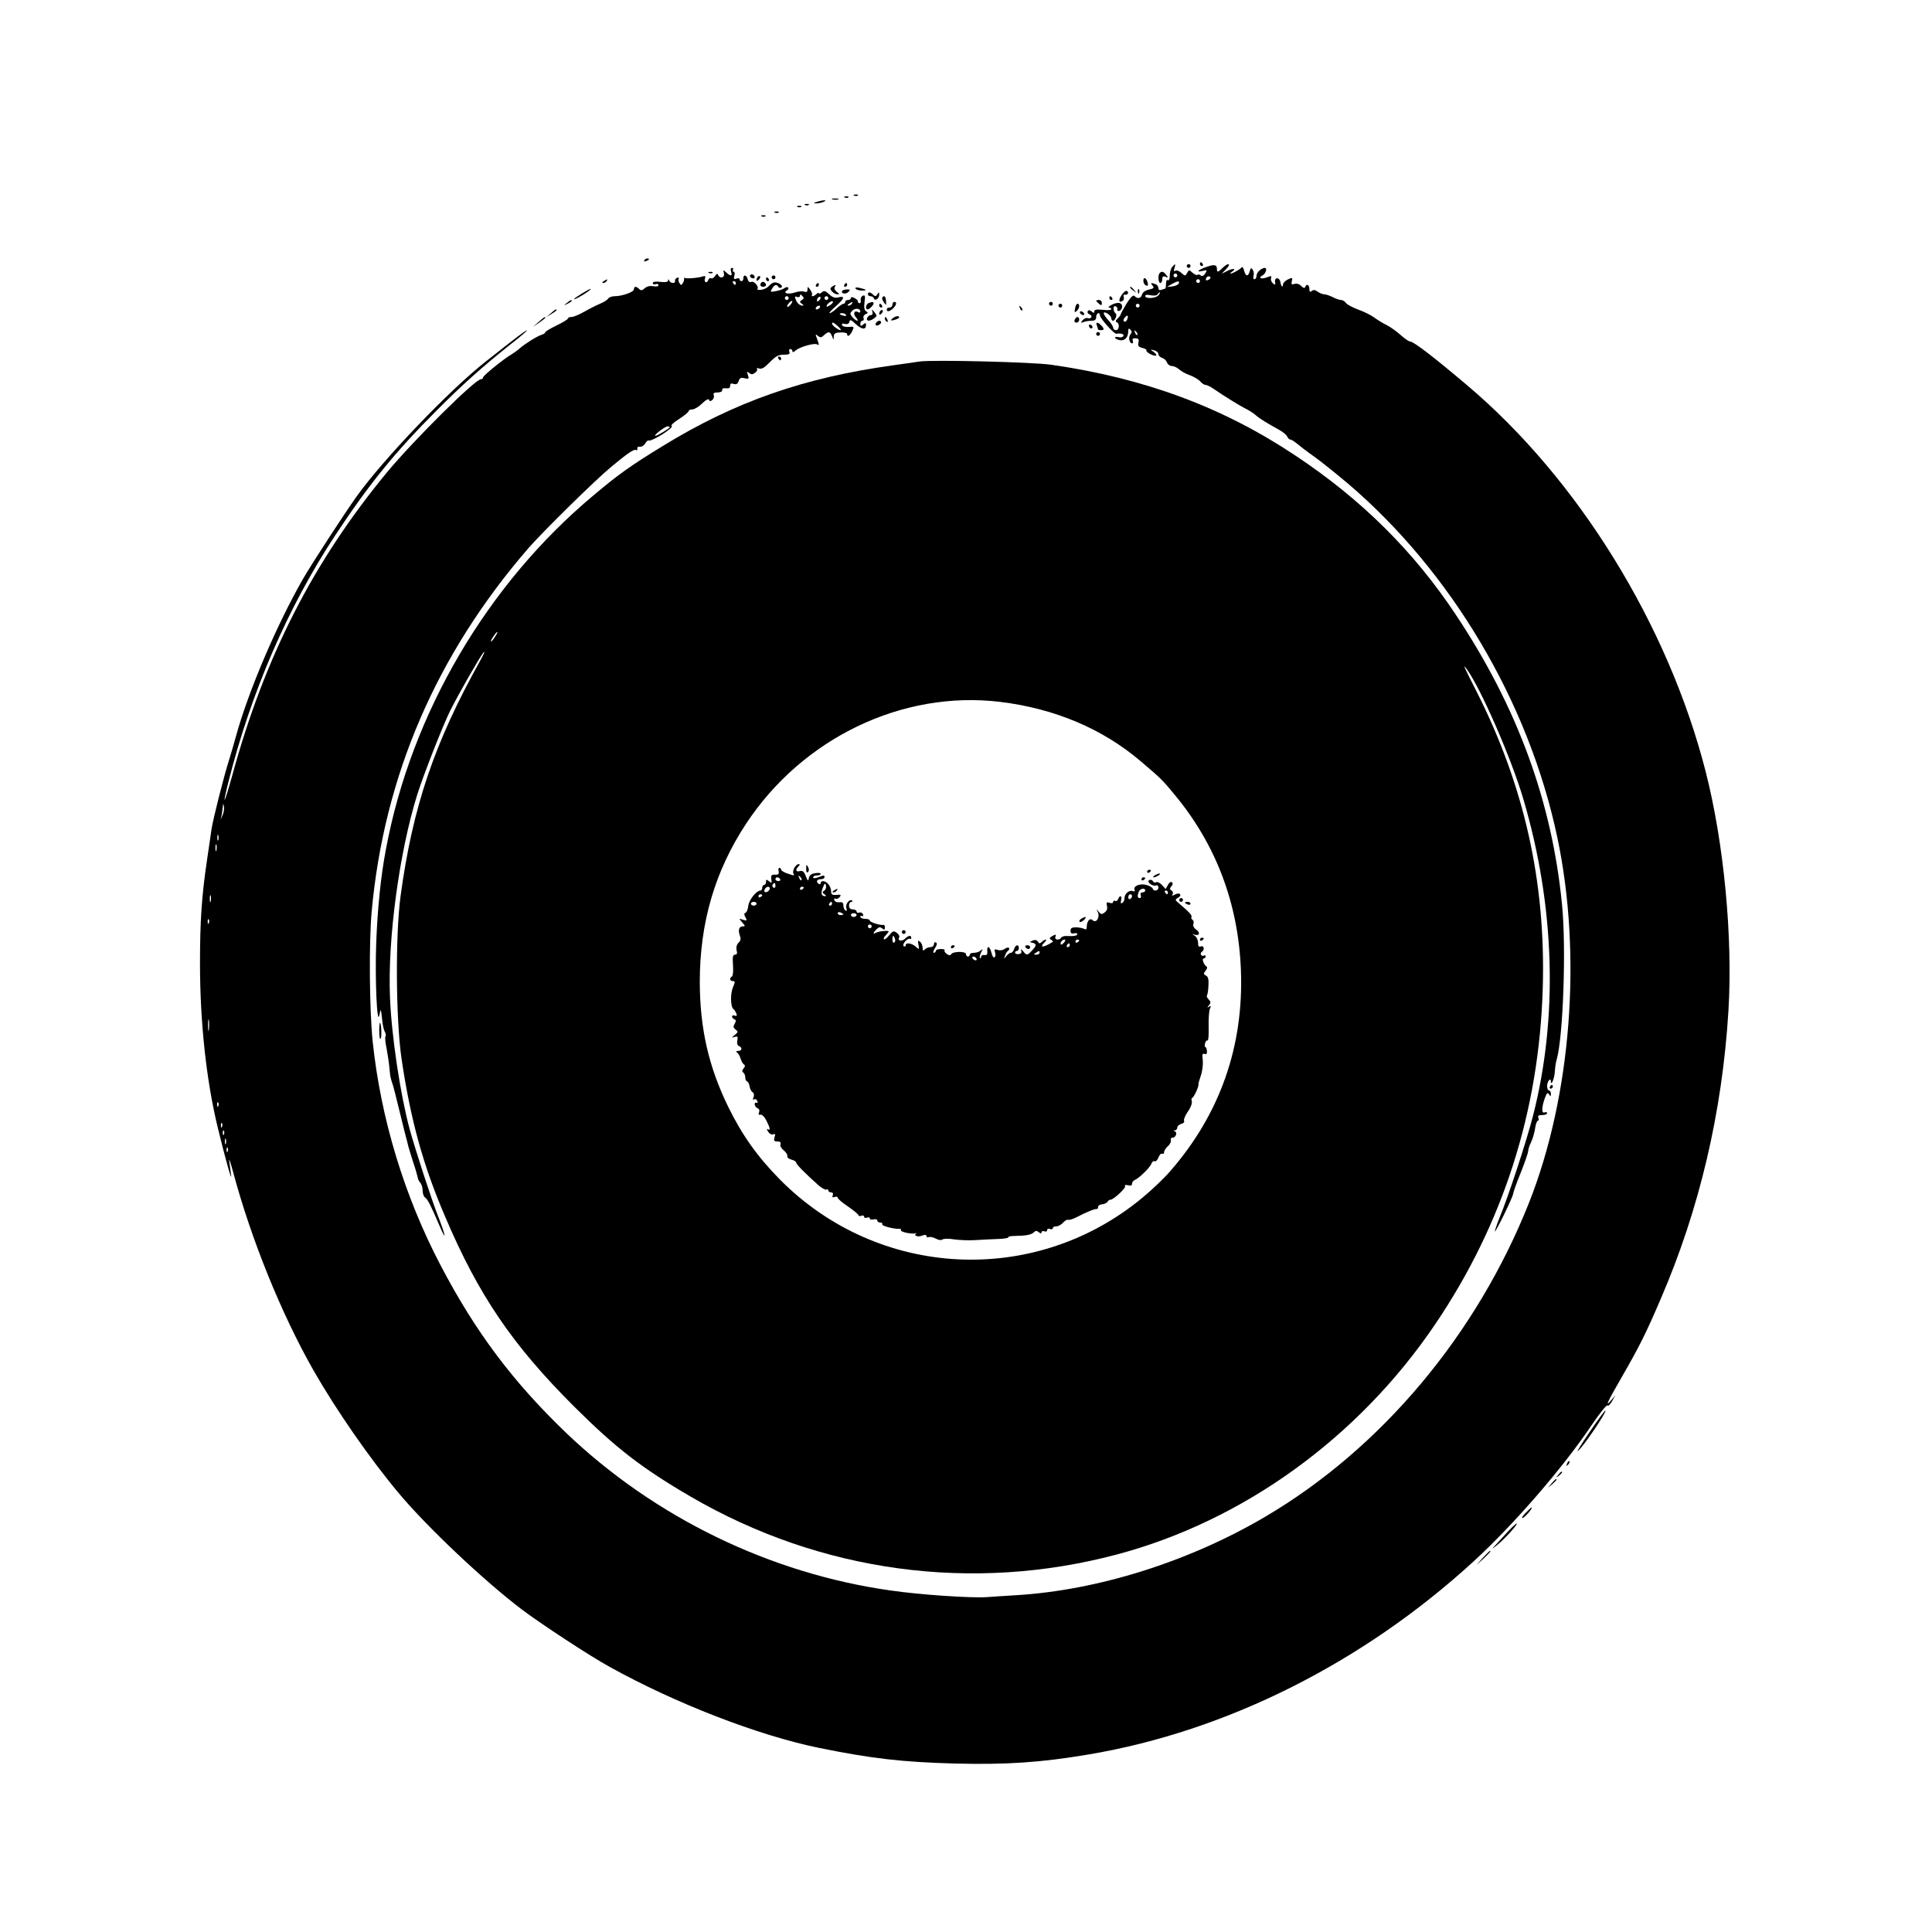
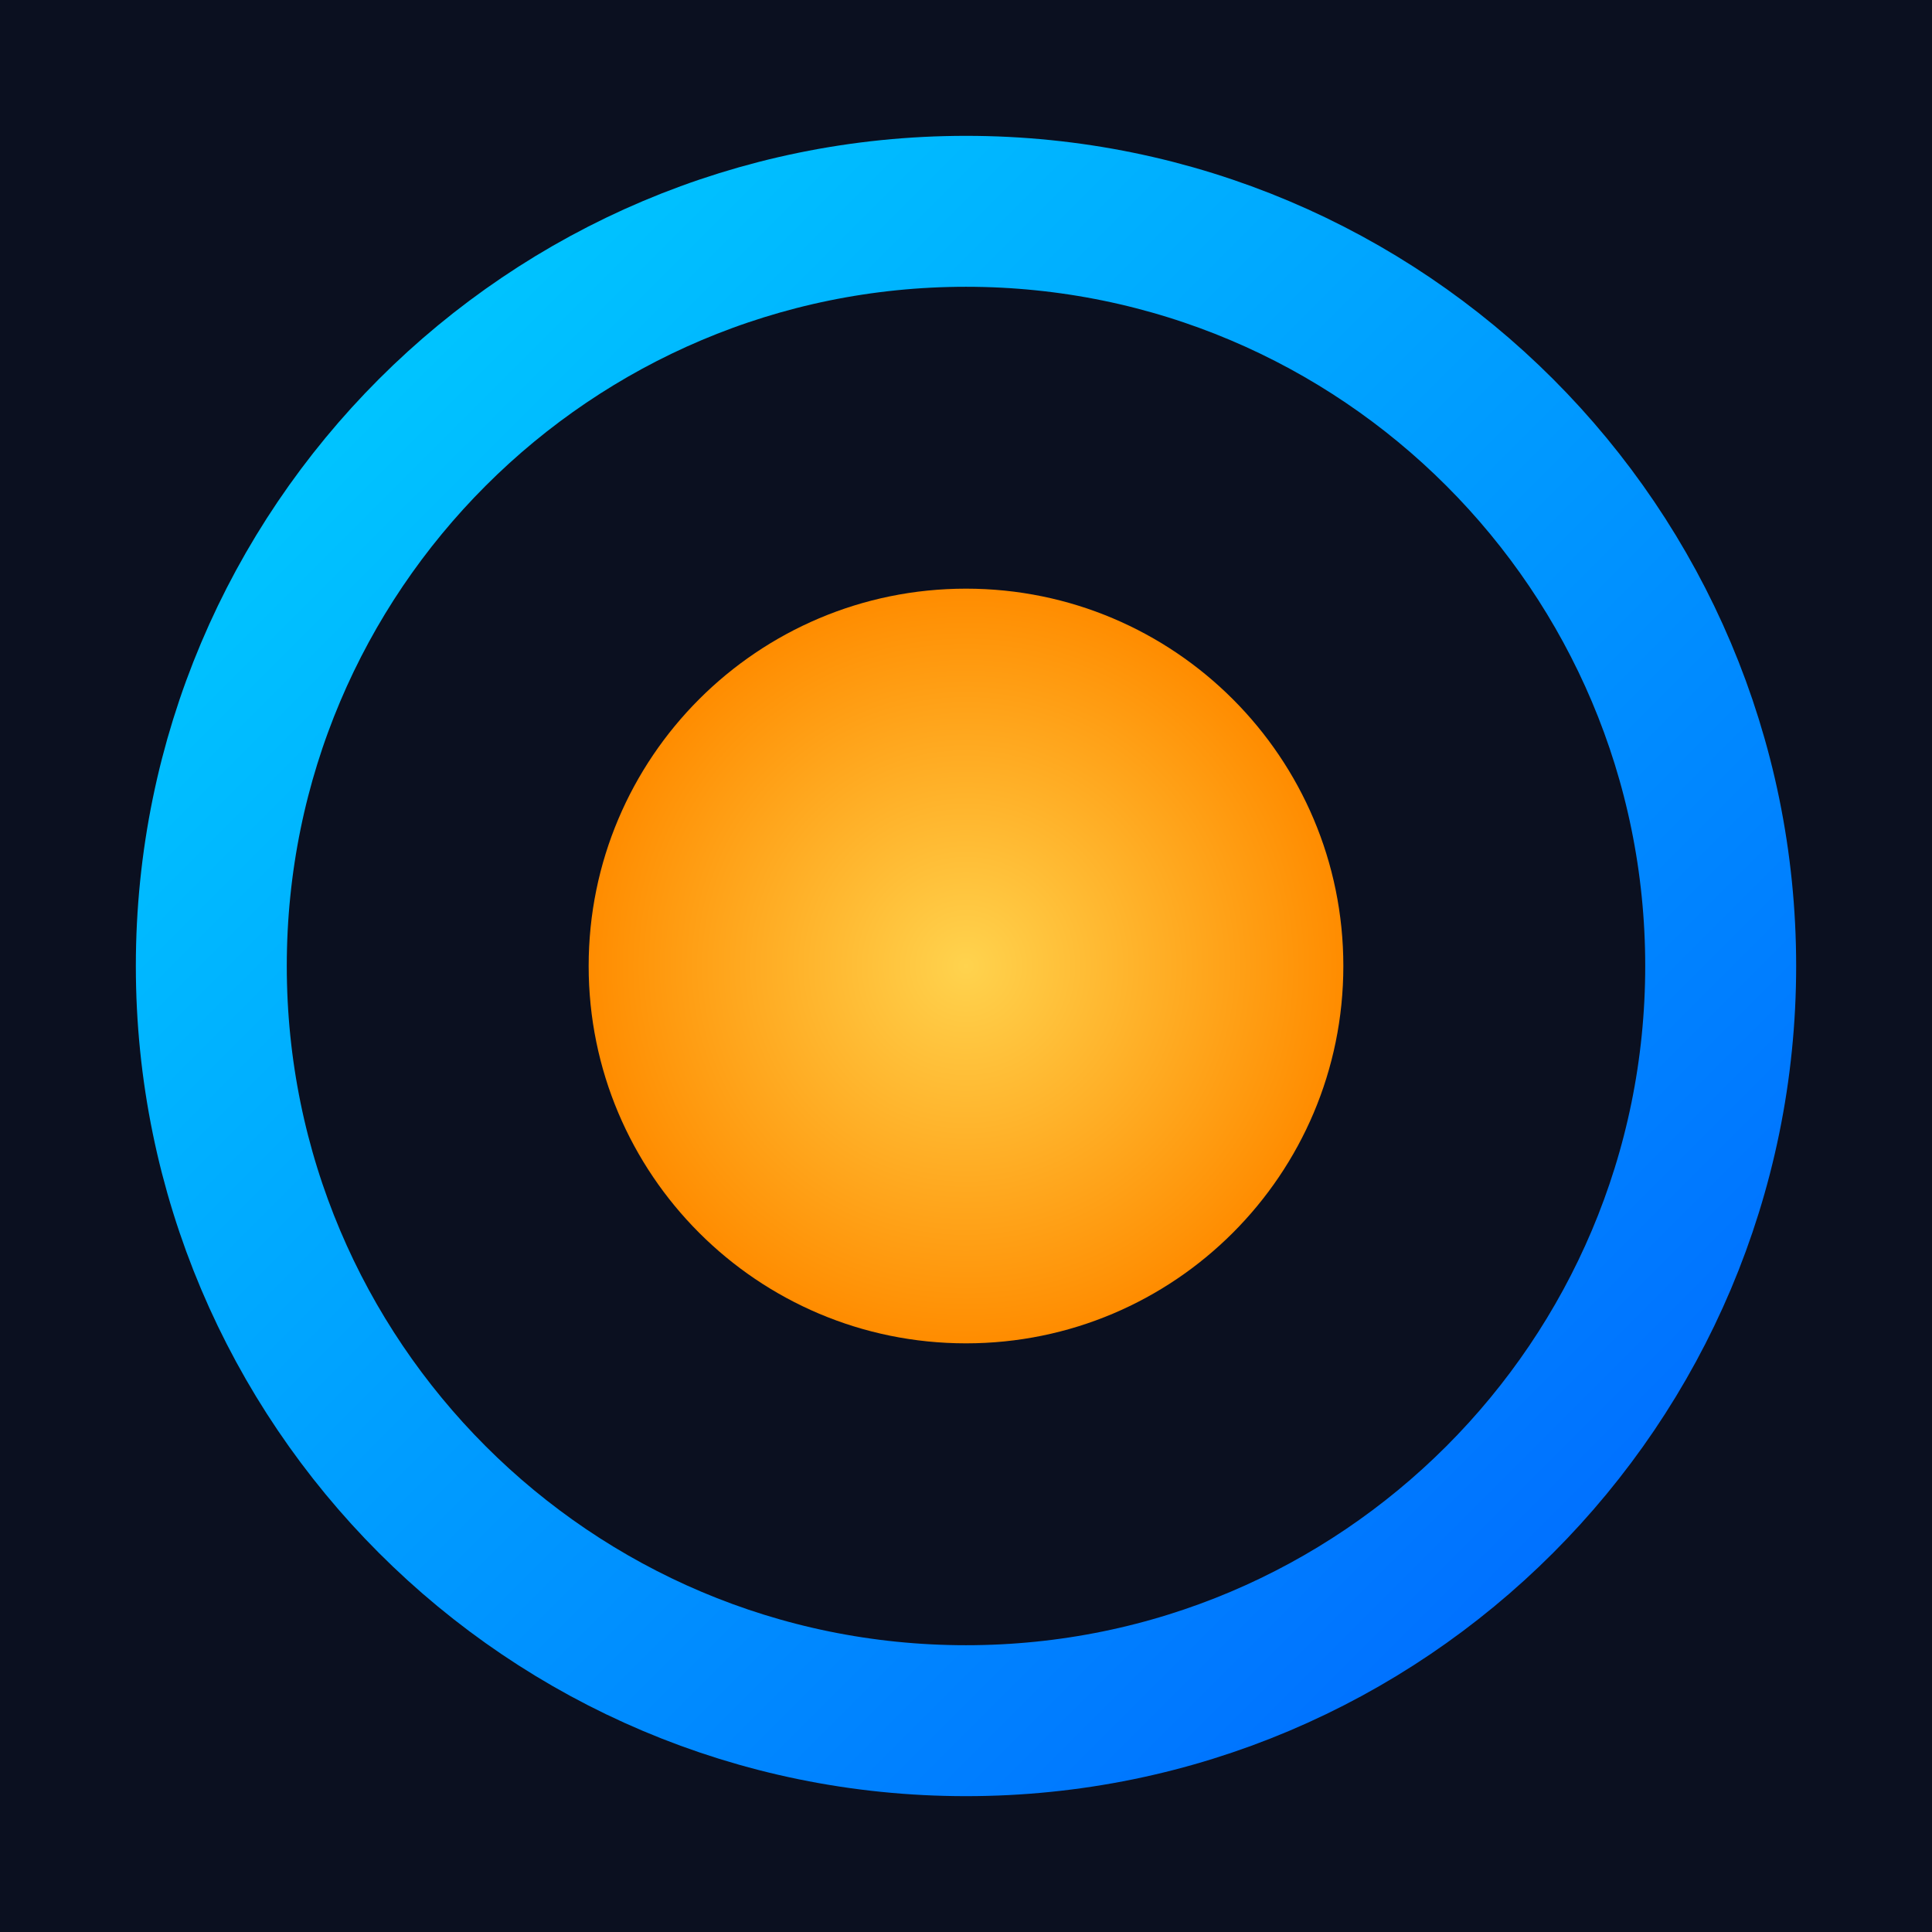
- <svg xmlns="http://www.w3.org/2000/svg" version="1.0" width="1024pt" height="1024pt" viewBox="0 0 1024 1024" preserveAspectRatio="xMidYMid meet">
-   <g transform="translate(0,1024) scale(0.1,-0.1)" fill="#000000" stroke="none">
-     <path d="M4528 9203 c7 -3 16 -2 19 1 4 3 -2 6 -13 5 -11 0 -14 -3 -6 -6z" />
-     <path d="M4478 9193 c7 -3 16 -2 19 1 4 3 -2 6 -13 5 -11 0 -14 -3 -6 -6z" />
-     <path d="M4413 9183 c9 -2 23 -2 30 0 6 3 -1 5 -18 5 -16 0 -22 -2 -12 -5z" />
-     <path d="M4330 9170 c-20 -6 -21 -8 -5 -8 11 0 29 3 40 8 25 11 -1 11 -35 0z" />
-     <path d="M4268 9153 c7 -3 16 -2 19 1 4 3 -2 6 -13 5 -11 0 -14 -3 -6 -6z" />
-     <path d="M4228 9143 c7 -3 16 -2 19 1 4 3 -2 6 -13 5 -11 0 -14 -3 -6 -6z" />
-     <path d="M4108 9113 c7 -3 16 -2 19 1 4 3 -2 6 -13 5 -11 0 -14 -3 -6 -6z" />
-     <path d="M4038 9093 c7 -3 16 -2 19 1 4 3 -2 6 -13 5 -11 0 -14 -3 -6 -6z" />
-     <path d="M3415 8860 c-3 -6 1 -7 9 -4 18 7 21 14 7 14 -6 0 -13 -4 -16 -10z" />
-     <path d="M6360 8840 c0 -5 5 -10 11 -10 5 0 7 5 4 10 -3 6 -8 10 -11 10 -2 0 -4 -4 -4 -10z" />
-     <path d="M6213 8825 c-7 -8 -13 -28 -13 -45 0 -18 -4 -29 -10 -25 -6 4 -10 -5 -10 -19 0 -14 -2 -26 -4 -26 -2 0 -11 -3 -20 -6 -10 -4 -16 -1 -16 9 0 8 -7 18 -16 21 -24 9 -28 7 -15 -8 10 -12 6 -15 -20 -21 -19 -4 -33 -15 -36 -26 -6 -21 -23 -25 -40 -8 -7 7 -19 -4 -42 -40 -17 -28 -31 -54 -31 -57 0 -3 -7 -13 -16 -22 -11 -10 -13 -17 -5 -20 17 -6 13 -42 -4 -42 -8 0 -15 6 -15 13 0 7 -11 24 -25 39 -31 33 -33 53 -5 36 11 -7 20 -18 20 -25 0 -7 4 -13 9 -13 12 0 24 32 14 39 -14 11 -15 43 -1 38 7 -2 12 -10 10 -17 -1 -6 3 -10 10 -8 19 7 21 35 4 41 -9 4 -28 0 -43 -8 -15 -8 -22 -15 -15 -15 6 0 12 -4 12 -9 0 -5 -20 -6 -45 -3 -32 3 -45 1 -45 -8 0 -10 -3 -10 -14 -1 -10 8 -16 9 -21 1 -3 -5 1 -13 9 -16 9 -3 13 -10 10 -16 -3 -5 -12 -7 -19 -4 -8 3 -19 -3 -27 -11 -11 -15 -11 -16 5 -10 10 4 30 7 43 7 17 0 24 6 24 20 0 21 20 29 20 8 1 -16 75 -99 87 -97 24 4 43 -2 37 -12 -3 -6 -15 -9 -25 -6 -11 3 -19 2 -19 -3 0 -4 11 -10 25 -13 27 -5 45 15 45 49 0 14 3 15 12 6 8 -8 8 -15 -1 -25 -12 -15 -5 -47 10 -47 4 0 6 6 3 14 -4 10 1 14 15 13 16 -1 19 -6 15 -23 -4 -17 0 -23 21 -28 15 -4 25 -10 21 -13 -3 -3 6 -12 21 -20 32 -16 44 -8 17 12 -18 13 -18 14 4 8 12 -3 22 -12 22 -20 0 -8 9 -17 20 -20 10 -3 22 -14 25 -24 4 -10 15 -19 26 -19 11 0 28 -8 39 -18 11 -10 36 -24 57 -31 21 -8 45 -22 54 -32 9 -11 22 -19 28 -19 7 0 24 -8 39 -18 58 -40 139 -90 172 -107 19 -9 44 -25 55 -35 20 -18 59 -42 126 -79 20 -11 39 -27 42 -36 4 -8 11 -15 17 -15 5 0 21 -10 34 -21 14 -12 54 -43 90 -68 35 -25 115 -89 178 -142 551 -469 961 -1161 1112 -1877 132 -624 74 -1372 -150 -1937 -278 -700 -783 -1302 -1398 -1664 -404 -238 -887 -390 -1321 -416 -55 -3 -124 -8 -154 -10 -79 -6 -352 12 -510 35 -640 90 -1252 388 -1721 836 -281 270 -479 533 -664 886 -193 368 -318 779 -361 1190 -17 170 -20 519 -5 688 66 719 343 1361 831 1925 79 90 352 359 439 431 84 70 121 95 130 89 6 -4 9 -1 8 7 -2 7 4 12 14 10 9 -1 22 7 28 18 6 11 15 18 20 15 5 -3 37 12 71 33 34 22 56 41 49 44 -7 2 10 19 39 37 28 18 51 37 51 42 0 5 9 9 20 9 10 0 34 14 52 32 19 19 34 26 36 19 3 -9 7 -9 17 -1 8 6 11 18 8 26 -4 10 2 14 21 14 15 0 25 5 24 13 -2 7 6 11 20 9 15 -2 22 2 22 13 0 12 6 15 19 10 14 -4 21 0 26 15 5 17 12 20 32 15 22 -5 24 -3 17 17 -6 19 -4 21 7 11 11 -9 18 -8 31 1 10 7 14 17 10 21 -4 5 1 5 11 2 14 -5 29 4 57 33 31 32 46 40 74 40 27 0 34 3 30 15 -4 8 -1 15 5 15 6 0 11 -5 11 -12 0 -7 7 -5 18 5 20 18 98 40 112 32 13 -8 12 -3 0 31 -9 24 -9 25 5 14 13 -11 19 -10 33 4 24 21 31 20 42 -6 8 -22 9 -22 9 -2 1 17 8 21 36 22 19 1 35 -3 35 -8 0 -19 15 -10 27 15 11 24 10 25 -19 22 -17 -1 -33 3 -35 10 -3 7 3 10 16 6 12 -3 20 1 23 11 2 14 9 12 34 -12 32 -29 54 -31 54 -5 0 13 -3 13 -15 3 -12 -10 -15 -10 -15 4 0 9 5 16 11 16 6 0 9 6 6 14 -3 8 2 17 11 21 13 5 14 8 3 15 -10 5 -12 20 -9 48 5 33 3 39 -8 35 -8 -3 -14 -14 -12 -24 2 -10 -1 -17 -7 -16 -5 1 -9 5 -8 9 2 4 -6 12 -17 18 -14 7 -20 7 -20 0 0 -5 -7 -10 -15 -10 -8 0 -15 -4 -15 -10 0 -5 -4 -10 -9 -10 -6 0 -22 -11 -37 -25 -15 -14 -31 -25 -37 -25 -5 0 9 16 32 36 47 42 52 57 15 48 -18 -5 -32 0 -49 16 -20 19 -27 21 -40 10 -8 -7 -15 -9 -15 -4 0 4 -5 3 -12 -4 -13 -13 -32 -17 -24 -4 2 4 -2 16 -10 27 -13 17 -14 18 -14 1 0 -13 -5 -16 -17 -12 -9 4 -31 2 -49 -4 -36 -12 -67 -4 -43 11 7 4 10 11 6 15 -3 4 -12 2 -19 -3 -7 -6 -28 -13 -45 -16 -31 -6 -32 -5 -21 13 14 22 24 25 33 10 4 -6 11 -8 16 -4 15 9 -22 33 -41 26 -8 -2 -20 -12 -27 -20 -7 -8 -24 -16 -38 -18 -15 -1 -24 0 -21 3 11 11 -16 45 -31 39 -9 -4 -17 1 -20 14 -6 23 -23 27 -23 5 0 -8 -4 -15 -10 -15 -5 0 -10 4 -10 10 0 5 -7 7 -17 3 -13 -5 -15 -2 -11 15 4 12 2 22 -4 22 -5 0 -6 5 -3 10 3 6 1 10 -5 10 -7 0 -9 -8 -5 -20 8 -24 -2 -26 -26 -4 -16 15 -17 14 -12 -5 6 -23 -21 -31 -31 -8 -3 8 -8 7 -16 -6 -6 -9 -15 -15 -21 -12 -5 4 -12 -1 -15 -9 -3 -9 -10 -14 -15 -11 -4 3 -6 12 -2 20 3 10 0 14 -8 11 -28 -10 -98 -15 -102 -8 -2 4 -3 2 -1 -4 1 -6 -2 -17 -7 -25 -8 -12 -10 -12 -18 1 -5 8 -7 18 -4 23 3 5 0 7 -8 5 -8 -3 -13 -11 -11 -17 3 -15 -25 -14 -31 2 -4 9 -6 9 -6 0 -1 -8 -14 -10 -41 -7 -26 3 -40 1 -40 -7 0 -6 7 -9 15 -5 8 3 15 0 15 -5 0 -7 -11 -9 -27 -6 -18 3 -34 0 -46 -11 -13 -12 -20 -13 -29 -4 -16 16 -28 15 -28 -1 0 -15 -62 -37 -103 -37 -14 0 -30 -6 -34 -13 -4 -7 -24 -19 -43 -27 -19 -8 -57 -27 -83 -42 -26 -15 -57 -28 -67 -28 -11 0 -20 -4 -20 -8 0 -5 -27 -21 -60 -37 -33 -16 -60 -32 -60 -36 0 -4 -9 -11 -21 -14 -24 -8 -84 -45 -115 -72 -11 -10 -31 -24 -44 -32 -40 -23 -150 -112 -150 -122 0 -5 -5 -9 -11 -9 -31 0 -355 -322 -495 -490 -393 -475 -651 -980 -823 -1610 -42 -152 -56 -177 -21 -37 119 474 315 927 565 1307 180 273 318 443 540 665 132 133 244 233 385 345 58 45 99 81 93 79 -13 -4 -42 -26 -222 -168 -192 -152 -536 -511 -680 -711 -66 -93 -239 -358 -286 -440 -140 -245 -290 -597 -355 -835 -12 -44 -28 -98 -35 -120 -28 -87 -85 -313 -94 -370 -5 -33 -15 -107 -24 -165 -28 -189 -37 -322 -37 -547 0 -311 34 -626 96 -877 39 -161 74 -284 69 -246 -2 19 -7 53 -10 75 -3 22 6 -3 20 -55 95 -355 255 -752 427 -1054 120 -210 301 -471 453 -652 150 -179 451 -463 650 -614 99 -75 364 -249 465 -304 351 -195 789 -364 1110 -430 281 -57 438 -75 715 -83 281 -7 459 5 715 48 731 123 1454 486 2040 1023 214 196 473 495 627 724 42 62 79 108 83 103 3 -6 14 4 24 22 l18 32 -21 -25 c-37 -44 -23 -13 54 120 96 167 128 231 207 415 205 475 326 988 359 1527 24 389 -24 892 -121 1270 -199 777 -676 1550 -1265 2047 -176 149 -283 231 -301 231 -7 0 -30 16 -51 35 -21 19 -54 42 -73 52 -19 9 -49 27 -66 40 -18 13 -56 32 -85 42 -29 11 -58 26 -65 35 -6 9 -18 16 -26 16 -9 0 -29 7 -44 15 -16 8 -36 15 -45 15 -8 0 -24 6 -35 14 -13 10 -23 11 -31 4 -10 -8 -13 -5 -13 11 0 22 -16 29 -22 10 -3 -8 -10 -6 -21 5 -10 11 -25 15 -36 11 -16 -5 -18 -2 -14 15 5 19 3 20 -21 9 -14 -7 -26 -19 -26 -27 0 -20 -11 -9 -14 15 -2 10 -9 18 -17 18 -8 0 -13 -8 -11 -19 3 -17 1 -18 -12 -7 -8 7 -12 19 -9 27 4 12 0 13 -22 4 -32 -12 -49 -3 -22 11 16 9 25 39 11 39 -18 0 -44 -24 -44 -40 0 -11 -5 -20 -11 -20 -6 0 -8 8 -5 18 3 9 1 24 -4 32 -8 12 -11 11 -16 -7 -8 -31 -22 -29 -30 3 -4 14 -9 22 -13 17 -7 -10 -48 -33 -58 -33 -5 0 -1 4 7 10 26 16 5 20 -25 4 l-30 -15 24 25 c29 30 11 36 -19 6 -24 -24 -30 -25 -30 -6 0 23 -13 26 -53 12 -45 -15 -62 -31 -24 -22 25 6 27 5 15 -13 -8 -13 -16 -17 -24 -11 -6 6 -14 7 -17 3 -4 -3 -15 2 -26 11 -18 17 -20 17 -29 -1 -10 -17 -11 -17 -31 1 -11 10 -25 15 -31 11 -9 -5 -10 -1 -5 14 7 24 5 26 -12 6z m27 -45 c0 -5 -4 -10 -10 -10 -5 0 -10 5 -10 10 0 6 5 10 10 10 6 0 10 -4 10 -10z m169 -21 c-16 -10 -23 -4 -14 10 3 6 11 8 17 5 6 -4 5 -9 -3 -15z m-49 -9 c0 -5 -4 -10 -10 -10 -5 0 -10 5 -10 10 0 6 5 10 10 10 6 0 10 -4 10 -10z m-2460 -10 c0 -5 -2 -10 -4 -10 -3 0 -8 5 -11 10 -3 6 -1 10 4 10 6 0 11 -4 11 -10z m2348 -2 c-3 -7 -18 -14 -34 -16 l-29 -3 25 15 c32 18 43 19 38 4z m-108 -63 c-14 -17 -70 -20 -70 -4 0 7 11 8 29 4 17 -3 32 -2 36 4 3 6 9 11 12 11 3 0 0 -7 -7 -15z m-1890 -25 c-13 -9 -13 -11 0 -20 8 -5 11 -10 5 -10 -16 0 -31 13 -38 34 -6 14 -3 17 8 12 8 -3 15 0 15 6 0 9 3 9 12 0 10 -10 10 -15 -2 -22z m-70 10 c0 -5 -4 -10 -10 -10 -5 0 -10 5 -10 10 0 6 5 10 10 10 6 0 10 -4 10 -10z m162 -12 c-7 -7 -12 -8 -12 -2 0 14 12 26 19 19 2 -3 -1 -11 -7 -17z m48 12 c0 -5 -4 -10 -10 -10 -5 0 -10 5 -10 10 0 6 5 10 10 10 6 0 10 -4 10 -10z m-200 -35 c-7 -9 -15 -13 -17 -11 -6 6 20 36 26 30 2 -2 -2 -10 -9 -19z m213 0 c-10 -7 -20 -12 -21 -10 -7 7 23 33 31 28 5 -3 0 -11 -10 -18z m112 5 c-3 -5 -12 -10 -18 -10 -7 0 -6 4 3 10 19 12 23 12 15 0z m1525 -10 c0 -5 -4 -10 -10 -10 -5 0 -10 5 -10 10 0 6 5 10 10 10 6 0 10 -4 10 -10z m-1695 -10 c-3 -5 -11 -10 -16 -10 -6 0 -7 5 -4 10 3 6 11 10 16 10 6 0 7 -4 4 -10z m215 -22 c0 -5 -4 -6 -10 -3 -21 13 -31 -7 -14 -26 9 -10 13 -19 8 -19 -5 0 -17 9 -26 19 -14 17 -14 20 -1 34 16 16 43 13 43 -5z m-76 -17 c4 -5 -3 -7 -14 -4 -23 6 -26 13 -6 13 8 0 17 -4 20 -9z m1490 -25 c-3 -9 -10 -13 -16 -10 -5 3 -4 12 3 20 15 18 22 13 13 -10z m-1532 -36 c12 -11 18 -20 12 -20 -11 1 -44 25 -44 34 0 11 10 7 32 -14z m1586 -45 c-3 -3 -9 2 -12 12 -6 14 -5 15 5 6 7 -7 10 -15 7 -18z m-2478 -489 c0 -6 -66 -46 -76 -46 -14 0 49 49 64 50 6 0 12 -2 12 -4z m-2370 -2056 l-11 -25 6 25 c2 14 5 34 6 45 2 19 2 19 6 0 2 -12 -1 -32 -7 -45z m-23 -132 c-3 -7 -5 -2 -5 12 0 14 2 19 5 13 2 -7 2 -19 0 -25z m-10 -55 c-3 -10 -5 -4 -5 12 0 17 2 24 5 18 2 -7 2 -21 0 -30z m-30 -270 c-3 -10 -5 -4 -5 12 0 17 2 24 5 18 2 -7 2 -21 0 -30z m-10 -115 c-3 -8 -6 -5 -6 6 -1 11 2 17 5 13 3 -3 4 -12 1 -19z m0 -565 c-2 -16 -4 -5 -4 22 0 28 2 40 4 28 2 -13 2 -35 0 -50z m50 -405 c-3 -8 -6 -5 -6 6 -1 11 2 17 5 13 3 -3 4 -12 1 -19z m20 -110 c-3 -8 -6 -5 -6 6 -1 11 2 17 5 13 3 -3 4 -12 1 -19z m10 -40 c-3 -8 -6 -5 -6 6 -1 11 2 17 5 13 3 -3 4 -12 1 -19z m10 -50 c-3 -7 -5 -2 -5 12 0 14 2 19 5 13 2 -7 2 -19 0 -25z m10 -40 c-3 -8 -6 -5 -6 6 -1 11 2 17 5 13 3 -3 4 -12 1 -19z" />
-     <path d="M6290 8830 c0 -5 5 -10 10 -10 6 0 10 5 10 10 0 6 -4 10 -10 10 -5 0 -10 -4 -10 -10z" />
-     <path d="M3758 8793 c7 -3 16 -2 19 1 4 3 -2 6 -13 5 -11 0 -14 -3 -6 -6z" />
-     <path d="M6147 8793 c-11 -10 -8 -53 3 -53 6 0 10 9 10 20 0 14 5 18 18 13 15 -6 15 -5 3 10 -14 18 -24 21 -34 10z" />
-     <path d="M3976 8781 c-3 -5 1 -11 9 -15 8 -3 15 -1 15 4 0 13 -18 22 -24 11z" />
-     <path d="M4017 8773 c-4 -3 -7 -11 -7 -17 0 -6 5 -5 12 2 6 6 9 14 7 17 -3 3 -9 2 -12 -2z" />
-     <path d="M4090 8770 c0 -5 5 -10 10 -10 6 0 10 5 10 10 0 6 -4 10 -10 10 -5 0 -10 -4 -10 -10z" />
-     <path d="M4060 8760 c0 -5 5 -10 11 -10 5 0 7 5 4 10 -3 6 -8 10 -11 10 -2 0 -4 -4 -4 -10z" />
-     <path d="M6060 8752 c0 -11 6 -22 14 -25 10 -4 12 0 9 14 -7 27 -23 34 -23 11z" />
-     <path d="M3200 8750 c-9 -6 -10 -10 -3 -10 6 0 15 5 18 10 8 12 4 12 -15 0z" />
-     <path d="M4036 8743 c-11 -11 -6 -23 9 -23 8 0 15 4 15 9 0 13 -16 22 -24 14z" />
-     <path d="M4325 8730 c-3 -5 -1 -10 4 -10 6 0 11 5 11 10 0 6 -2 10 -4 10 -3 0 -8 -4 -11 -10z" />
-     <path d="M4475 8730 c-3 -5 -1 -10 4 -10 6 0 11 5 11 10 0 6 -2 10 -4 10 -3 0 -8 -4 -11 -10z" />
-     <path d="M4411 8721 c-12 -8 -12 -12 -2 -25 8 -9 21 -16 29 -16 13 0 13 2 -3 13 -10 8 -15 19 -11 25 9 14 6 15 -13 3z" />
-     <path d="M4535 8710 c3 -5 18 -10 32 -10 32 0 28 5 -10 14 -19 4 -26 3 -22 -4z" />
-     <path d="M5990 8716 c0 -2 8 -10 18 -17 15 -13 16 -12 3 4 -13 16 -21 21 -21 13z" />
-     <path d="M3087 8686 c-48 -29 -61 -43 -22 -23 31 16 74 46 65 46 -3 0 -22 -10 -43 -23z" />
-     <path d="M4464 8699 c-9 -15 18 -21 32 -7 12 12 11 14 -7 14 -11 0 -22 -4 -25 -7z" />
-     <path d="M6031 8694 c0 -11 3 -14 6 -6 3 7 2 16 -1 19 -3 4 -6 -2 -5 -13z" />
-     <path d="M5944 8675 c-17 -26 -14 -42 6 -30 6 4 9 13 6 21 -3 9 0 14 7 12 15 -3 23 15 8 20 -5 2 -17 -8 -27 -23z" />
-     <path d="M4600 8680 c0 -5 6 -10 14 -10 8 0 16 -5 18 -12 6 -16 28 0 28 20 0 15 -2 15 -10 2 -7 -12 -12 -12 -22 -2 -15 15 -28 16 -28 2z" />
-     <path d="M4676 8662 c-2 -4 2 -15 9 -25 12 -17 13 -16 11 7 -1 25 -10 34 -20 18z" />
-     <path d="M5880 8660 c0 -5 5 -10 11 -10 5 0 7 5 4 10 -3 6 -8 10 -11 10 -2 0 -4 -4 -4 -10z" />
-     <path d="M3004 8634 c-18 -14 -18 -15 4 -4 12 6 22 13 22 15 0 8 -5 6 -26 -11z" />
-     <path d="M5810 8646 c0 -2 7 -9 15 -16 12 -10 15 -10 15 4 0 9 -7 16 -15 16 -8 0 -15 -2 -15 -4z" />
-     <path d="M4603 8633 c-14 -5 -18 -33 -5 -33 10 0 32 22 32 32 0 9 -8 9 -27 1z" />
-     <path d="M4730 8625 c0 -8 -7 -15 -15 -15 -8 0 -15 -4 -15 -10 0 -15 16 -12 34 6 18 18 21 34 6 34 -5 0 -10 -7 -10 -15z" />
-     <path d="M5560 8630 c0 -5 5 -10 10 -10 6 0 10 5 10 10 0 6 -4 10 -10 10 -5 0 -10 -4 -10 -10z" />
-     <path d="M4660 8620 c0 -5 5 -10 11 -10 5 0 7 5 4 10 -3 6 -8 10 -11 10 -2 0 -4 -4 -4 -10z" />
-     <path d="M5610 8620 c0 -5 5 -10 10 -10 6 0 10 5 10 10 0 6 -4 10 -10 10 -5 0 -10 -4 -10 -10z" />
-     <path d="M5698 8605 c-4 -20 -3 -23 8 -14 16 13 19 39 5 39 -5 0 -11 -11 -13 -25z" />
-     <path d="M5406 8607 c3 -10 9 -15 12 -12 3 3 0 11 -7 18 -10 9 -11 8 -5 -6z" />
-     <path d="M2919 8579 l-24 -20 28 17 c15 9 27 18 27 20 0 8 -8 4 -31 -17z" />
-     <path d="M4624 8588 c3 -11 0 -18 -8 -18 -8 0 -16 -7 -20 -15 -7 -18 14 -20 37 -2 16 11 16 14 2 32 -14 17 -16 17 -11 3z" />
-     <path d="M4667 8593 c-4 -3 -7 -11 -7 -17 0 -6 5 -5 12 2 6 6 9 14 7 17 -3 3 -9 2 -12 -2z" />
-     <path d="M5725 8580 c3 -5 11 -10 16 -10 6 0 7 5 4 10 -3 6 -11 10 -16 10 -6 0 -7 -4 -4 -10z" />
-     <path d="M4734 8555 c-20 -15 -11 -18 20 -6 11 4 15 10 9 14 -5 3 -19 0 -29 -8z" />
-     <path d="M2855 8534 l-30 -26 33 22 c17 12 32 23 32 26 0 7 -4 5 -35 -22z" />
-     <path d="M4690 8551 c0 -6 4 -13 10 -16 6 -3 7 1 4 9 -7 18 -14 21 -14 7z" />
-     <path d="M5696 8545 c-3 -9 0 -15 9 -15 8 0 15 7 15 15 0 8 -4 15 -9 15 -5 0 -11 -7 -15 -15z" />
-     <path d="M4647 8533 c-12 -12 -7 -22 8 -17 8 4 15 10 15 15 0 11 -14 12 -23 2z" />
-     <path d="M5814 8514 c3 -9 6 -18 6 -20 0 -2 7 -4 15 -4 19 0 19 7 1 26 -19 19 -30 18 -22 -2z" />
-     <path d="M5772 8511 c2 -7 7 -12 11 -12 12 1 9 15 -3 20 -7 2 -11 -2 -8 -8z" />
-     <path d="M5810 8470 c0 -5 5 -10 10 -10 6 0 10 5 10 10 0 6 -4 10 -10 10 -5 0 -10 -4 -10 -10z" />
-     <path d="M4125 8340 c3 -5 8 -10 11 -10 2 0 4 5 4 10 0 6 -5 10 -11 10 -5 0 -7 -4 -4 -10z" />
-     <path d="M4875 8324 c-16 -3 -79 -11 -140 -20 -473 -65 -839 -193 -1219 -426 -172 -105 -238 -152 -371 -264 -563 -471 -965 -1156 -1099 -1873 -28 -145 -45 -317 -52 -499 -7 -188 4 -446 17 -382 7 38 8 36 15 -28 2 -24 8 -52 14 -61 5 -10 7 -21 3 -24 -3 -4 -1 -32 6 -64 6 -32 13 -78 15 -103 2 -25 5 -47 6 -50 1 -3 3 -9 4 -15 1 -5 5 -17 8 -25 3 -8 15 -55 27 -105 12 -49 29 -117 37 -150 9 -33 17 -64 18 -70 1 -5 13 -44 26 -85 14 -41 24 -79 25 -85 0 -5 6 -16 12 -23 7 -7 13 -26 13 -42 0 -16 6 -33 13 -37 13 -8 32 -45 77 -151 39 -91 32 -50 -9 54 -34 87 -118 344 -150 460 -49 182 -96 492 -104 699 -13 308 50 772 145 1075 34 107 135 364 174 443 43 86 155 282 176 308 11 13 4 -5 -16 -41 -244 -437 -359 -777 -423 -1250 -28 -209 -25 -651 5 -860 48 -325 114 -566 232 -840 177 -416 357 -680 684 -1006 219 -218 357 -325 616 -476 688 -401 1493 -511 2260 -307 669 178 1279 618 1686 1219 361 533 552 1130 571 1785 16 561 -98 1070 -351 1570 -68 134 -75 149 -53 120 75 -102 237 -473 301 -690 168 -569 185 -1157 51 -1680 -34 -133 -131 -429 -179 -544 -14 -35 -24 -66 -23 -68 5 -4 97 185 97 200 0 6 18 57 40 111 22 55 40 107 40 117 0 9 7 29 15 45 8 16 17 48 21 71 3 24 10 43 15 43 5 0 6 7 3 15 -5 11 1 15 20 15 14 0 26 4 26 10 0 5 -6 7 -14 4 -17 -7 -15 31 4 81 9 23 13 26 20 15 8 -13 10 -12 10 3 0 9 -4 17 -10 17 -5 0 -10 11 -10 24 0 25 20 48 20 24 1 -28 20 20 21 53 1 19 5 48 10 64 34 120 51 592 28 821 -53 544 -237 1048 -565 1539 -222 334 -499 609 -849 841 -384 256 -799 410 -1295 481 -101 14 -625 27 -695 17z m-2251 -1459 c-9 -14 -18 -25 -21 -25 -5 0 5 18 20 38 17 22 18 13 1 -13z m2676 -345 c289 -35 543 -142 745 -314 108 -92 117 -100 179 -176 221 -265 339 -578 353 -930 16 -405 -111 -766 -376 -1069 -31 -36 -97 -99 -147 -140 -570 -472 -1400 -429 -1921 98 -119 121 -200 235 -274 386 -104 214 -149 414 -150 659 0 316 80 589 246 841 300 454 828 707 1345 645z" />
-     <path d="M4210 5640 c-6 -11 -8 -25 -5 -30 8 -13 5 -12 -34 1 -17 6 -31 15 -31 20 0 5 -4 9 -9 9 -5 0 -7 -8 -4 -18 3 -14 -1 -19 -19 -18 -19 1 -22 -3 -20 -24 4 -21 2 -22 -12 -11 -14 11 -16 11 -16 -3 0 -9 -4 -16 -10 -16 -5 0 -10 -7 -10 -15 0 -8 -4 -15 -9 -15 -22 0 -61 -49 -65 -81 -2 -18 -8 -35 -15 -37 -8 -3 -8 -9 0 -24 10 -18 8 -19 -13 -13 -23 8 -23 8 -4 -14 16 -18 17 -21 3 -21 -20 0 -26 -19 -16 -48 7 -17 5 -28 -7 -39 -10 -10 -13 -25 -10 -39 5 -17 2 -24 -8 -24 -12 0 -14 -11 -11 -55 2 -30 0 -57 -5 -60 -15 -9 -12 -25 4 -25 13 0 13 -4 0 -35 -14 -35 -12 -103 4 -114 5 -3 11 -14 15 -23 4 -12 2 -15 -9 -11 -7 3 -14 1 -14 -5 0 -6 6 -12 13 -15 9 -3 9 -9 1 -23 -9 -15 -8 -21 5 -31 14 -11 14 -13 -4 -28 -18 -15 -18 -16 -1 -11 15 5 18 2 14 -18 -3 -15 0 -27 8 -30 20 -8 17 -26 -3 -26 -11 0 -14 -3 -7 -8 6 -4 15 -18 19 -32 4 -14 12 -28 18 -32 7 -4 7 -11 -2 -21 -8 -10 -9 -17 -1 -22 5 -3 10 -15 10 -25 0 -10 4 -20 10 -22 5 -1 11 -13 13 -26 2 -13 9 -27 16 -31 7 -4 9 -15 5 -26 -5 -12 -4 -16 3 -12 6 4 14 0 17 -9 3 -8 2 -12 -4 -9 -6 3 -10 0 -10 -8 0 -8 7 -17 15 -21 9 -3 12 -12 8 -22 -4 -11 -2 -15 7 -12 8 2 21 -10 32 -31 20 -40 23 -55 7 -46 -6 4 -5 -2 2 -13 7 -11 19 -18 27 -14 11 4 13 0 7 -16 -5 -18 -2 -22 15 -22 15 0 20 -5 17 -15 -4 -8 4 -22 17 -32 12 -10 21 -24 19 -30 -3 -7 7 -15 21 -19 14 -3 26 -11 26 -16 0 -9 44 -54 119 -121 18 -15 36 -25 41 -22 6 3 10 1 10 -4 0 -6 7 -11 15 -11 9 0 12 -6 9 -15 -5 -11 -2 -13 10 -9 9 3 16 1 16 -4 0 -6 25 -27 55 -47 30 -21 55 -41 55 -46 0 -4 7 -6 15 -3 8 4 15 1 15 -5 0 -6 7 -8 15 -5 8 4 15 2 15 -4 0 -6 9 -8 20 -5 11 3 20 0 20 -6 0 -6 7 -11 16 -11 8 0 13 -4 10 -9 -5 -8 62 -26 91 -24 7 0 11 -3 8 -7 -5 -9 55 -22 76 -17 8 2 11 2 6 0 -18 -11 6 -21 28 -13 17 7 25 6 25 -1 0 -6 6 -9 13 -6 7 3 24 -1 37 -8 15 -8 29 -10 36 -4 6 4 33 5 61 0 29 -4 78 -6 110 -4 32 2 86 5 120 6 34 1 59 5 57 9 -2 3 10 7 28 7 66 1 93 6 107 19 10 10 16 10 27 1 10 -8 14 -8 14 -1 0 6 7 9 15 6 8 -4 15 -1 15 6 0 7 7 10 15 6 8 -3 15 -1 15 4 0 6 8 10 18 10 11 0 27 9 37 20 10 11 21 17 26 15 4 -3 25 3 46 14 50 26 96 45 106 43 4 -1 7 4 7 11 0 7 10 13 22 14 11 1 24 7 28 13 4 7 10 11 14 11 14 -3 85 62 79 72 -4 6 2 8 15 5 15 -4 22 -2 22 8 0 8 7 17 15 20 22 9 81 66 88 87 4 10 11 15 17 12 5 -3 15 6 20 20 5 14 14 23 20 20 5 -3 10 0 10 8 0 8 9 22 20 32 12 10 18 25 16 32 -3 7 1 13 8 13 18 0 28 27 13 34 -9 3 -9 5 1 5 6 1 12 7 12 15 0 7 9 16 21 19 12 3 18 10 15 16 -4 5 5 27 19 48 15 20 24 45 22 55 -3 10 -2 18 1 18 8 0 37 62 34 72 -1 4 5 25 13 48 8 23 12 59 10 80 -4 32 -2 38 9 34 10 -4 14 1 13 15 -1 12 -4 21 -8 21 -4 0 -5 9 -2 20 3 11 9 18 13 15 5 -3 7 30 6 72 -1 43 2 86 7 97 7 14 6 17 -5 10 -11 -6 -11 -5 0 8 10 13 10 19 -2 31 -8 8 -12 17 -9 21 3 3 7 26 8 51 2 33 -1 48 -13 54 -14 8 -14 11 -2 26 9 11 10 19 4 23 -15 10 -25 42 -14 42 6 0 10 5 10 11 0 5 -4 8 -9 4 -5 -3 -12 -1 -15 4 -4 5 -2 12 4 16 16 10 12 35 -5 29 -11 -5 -15 1 -15 19 0 14 -8 31 -17 37 -17 11 -17 11 -1 6 26 -8 31 11 8 27 -12 8 -18 20 -15 30 4 8 1 18 -4 22 -6 3 -9 10 -6 15 5 8 -13 27 -65 71 -23 19 -23 21 -7 30 25 14 11 32 -15 18 -16 -8 -19 -8 -13 1 4 7 2 16 -6 20 -10 7 -10 11 0 23 8 10 8 17 2 21 -6 4 -15 -3 -21 -15 l-12 -21 -19 21 c-11 12 -25 19 -31 15 -6 -4 -14 -1 -18 6 -4 7 -13 9 -19 5 -16 -9 18 -35 36 -28 7 3 13 -2 13 -11 0 -9 -7 -16 -15 -16 -8 0 -15 4 -15 9 0 5 -12 13 -28 19 -34 12 -76 -2 -69 -23 4 -9 1 -12 -9 -8 -19 7 -44 -14 -44 -38 0 -10 -5 -21 -12 -25 -8 -5 -9 0 -6 14 7 25 -7 30 -16 6 -3 -8 -10 -12 -16 -9 -5 3 -10 1 -10 -5 0 -7 -8 -9 -19 -5 -16 5 -18 2 -14 -16 4 -15 0 -26 -12 -35 -15 -12 -20 -11 -32 4 -13 16 -13 15 -4 -3 12 -27 -9 -61 -28 -42 -14 14 -31 -5 -31 -36 0 -12 -4 -15 -12 -11 -6 4 -26 8 -43 9 -24 0 -31 -4 -31 -18 0 -13 6 -17 18 -14 10 3 18 1 18 -4 0 -9 -19 -12 -57 -10 -11 1 -24 -3 -28 -8 -10 -17 -38 -13 -31 4 5 13 2 14 -16 4 -16 -9 -18 -13 -7 -20 7 -4 11 -9 9 -11 -48 -31 -74 -33 -45 -4 9 9 13 16 8 16 -5 0 -15 -6 -21 -12 -10 -10 -15 -10 -21 1 -6 9 -15 11 -27 6 -18 -8 -18 -8 -1 -12 22 -6 22 -14 -3 -41 -25 -27 -29 -27 -47 -4 -11 13 -14 14 -10 2 3 -10 -2 -16 -14 -17 -10 -1 -19 2 -19 8 0 5 5 9 10 9 6 0 10 7 10 15 0 22 -18 18 -25 -5 -3 -11 -11 -20 -17 -20 -6 0 -17 -8 -24 -17 -13 -17 -14 -17 -7 2 3 11 11 23 17 27 6 4 7 10 3 14 -3 4 -13 1 -21 -5 -9 -7 -24 -10 -37 -6 -18 6 -20 4 -15 -13 4 -11 2 -23 -3 -26 -5 -4 -12 7 -16 24 -8 35 -26 41 -22 8 1 -17 -3 -22 -15 -20 -10 2 -18 -3 -18 -9 0 -7 -3 -10 -6 -7 -3 4 0 17 6 30 10 19 10 21 -1 11 -7 -7 -23 -13 -36 -13 -13 0 -23 -4 -23 -10 0 -5 -4 -10 -10 -10 -5 0 -10 6 -10 13 0 16 -69 15 -78 0 -5 -8 -12 -8 -24 1 -10 7 -15 16 -11 19 3 4 -6 7 -20 7 -15 0 -27 -4 -27 -10 0 -5 -5 -10 -10 -10 -6 0 -3 11 5 24 11 16 13 26 6 31 -6 3 -11 -1 -11 -9 0 -9 -8 -16 -18 -16 -10 0 -23 -5 -30 -12 -9 -9 -12 -7 -12 9 0 11 -6 26 -14 32 -11 9 -12 6 -8 -16 5 -27 4 -27 -15 -10 -22 19 -53 23 -53 6 0 -5 -4 -8 -10 -4 -5 3 -2 14 7 25 9 10 20 17 25 14 4 -3 8 0 8 5 0 16 -16 13 -34 -5 -16 -16 -41 -10 -30 7 3 6 -2 17 -12 24 -17 13 -21 12 -41 -12 -12 -15 -25 -25 -28 -21 -3 3 1 13 10 21 8 9 15 18 15 20 0 7 -55 1 -68 -7 -17 -10 -15 0 4 19 12 12 19 13 30 4 11 -9 14 -8 14 5 0 9 -3 15 -7 14 -16 -4 -73 14 -73 23 0 5 -11 9 -25 9 -14 0 -25 5 -25 11 0 5 4 7 10 4 5 -3 7 0 4 9 -3 8 -12 12 -20 9 -8 -3 -14 0 -14 6 0 6 -9 11 -20 11 -13 0 -20 7 -20 20 0 11 5 20 12 20 6 0 8 3 5 6 -13 13 -38 -18 -31 -39 4 -13 2 -17 -5 -13 -6 4 -11 16 -11 27 0 15 -6 19 -22 17 -11 -2 -23 3 -26 11 -2 8 0 11 6 8 5 -4 15 0 22 8 10 12 7 14 -17 12 -22 -2 -28 2 -28 19 0 11 -6 28 -14 37 -15 19 -41 23 -41 6 0 -5 -4 -7 -10 -4 -17 10 -11 25 10 25 11 0 20 5 20 10 0 12 -2 12 -34 0 -17 -6 -26 -6 -26 0 0 6 9 10 20 10 11 0 20 4 20 8 0 5 -13 7 -29 4 -21 -3 -31 -11 -34 -26 -3 -18 -5 -17 -16 10 -9 24 -17 31 -32 27 -21 -6 -25 7 -7 25 9 9 9 12 0 12 -6 0 -16 -9 -22 -20z m38 -65 c-3 -3 -9 2 -12 12 -6 14 -5 15 5 6 7 -7 10 -15 7 -18z m-113 5 c3 -5 -1 -10 -9 -10 -9 0 -16 5 -16 10 0 6 4 10 9 10 6 0 13 -4 16 -10z m-25 -36 c0 -8 -5 -12 -10 -9 -6 4 -8 11 -5 16 9 14 15 11 15 -7z m258 -25 c-11 -7 -10 -11 2 -19 9 -6 10 -10 3 -10 -20 0 -24 17 -11 47 9 23 12 25 16 9 2 -10 -2 -23 -10 -27z m-288 12 c0 -12 -20 -25 -27 -18 -7 7 6 27 18 27 5 0 9 -4 9 -9z m180 5 c0 -3 -4 -8 -10 -11 -5 -3 -10 -1 -10 4 0 6 5 11 10 11 6 0 10 -2 10 -4z m1810 -16 c0 -5 -7 -10 -15 -10 -9 0 -12 -6 -9 -15 4 -8 1 -15 -5 -15 -12 0 -14 11 -5 34 7 17 34 22 34 6z m120 -10 c0 -5 -2 -10 -4 -10 -3 0 -8 5 -11 10 -3 6 -1 10 4 10 6 0 11 -4 11 -10z m-2150 -14 c0 -3 -4 -8 -10 -11 -5 -3 -10 -1 -10 4 0 6 5 11 10 11 6 0 10 -2 10 -4z m1960 -5 c0 -6 -4 -13 -10 -16 -5 -3 -10 1 -10 9 0 9 5 16 10 16 6 0 10 -4 10 -9z m-1990 -41 c0 -5 -7 -10 -15 -10 -8 0 -15 5 -15 10 0 6 7 10 15 10 8 0 15 -4 15 -10z m400 0 c0 -5 -5 -10 -11 -10 -5 0 -7 5 -4 10 3 6 8 10 11 10 2 0 4 -4 4 -10z m60 -56 c0 -2 -7 -4 -15 -4 -8 0 -15 4 -15 10 0 5 7 7 15 4 8 -4 15 -8 15 -10z m70 -4 c0 -5 -7 -10 -15 -10 -8 0 -15 5 -15 10 0 6 7 10 15 10 8 0 15 -4 15 -10z m80 -60 c0 -5 -4 -10 -10 -10 -5 0 -10 5 -10 10 0 6 5 10 10 10 6 0 10 -4 10 -10z m123 -65 c4 -8 2 -17 -3 -20 -6 -4 -10 3 -10 14 0 25 6 27 13 6z m897 -20 c-7 -9 -15 -13 -17 -11 -7 7 7 26 19 26 6 0 6 -6 -2 -15z m80 11 c0 -3 -4 -8 -10 -11 -5 -3 -10 -1 -10 4 0 6 5 11 10 11 6 0 10 -2 10 -4z m-50 -26 c0 -5 -5 -10 -11 -10 -5 0 -7 5 -4 10 3 6 8 10 11 10 2 0 4 -4 4 -10z m-160 -40 c0 -5 -8 -10 -17 -10 -15 0 -16 2 -3 10 19 12 20 12 20 0z m-335 -30 c3 -5 2 -10 -4 -10 -5 0 -13 5 -16 10 -3 6 -2 10 4 10 5 0 13 -4 16 -10z" />
-     <path d="M4273 5636 c0 -18 3 -24 9 -18 7 7 7 16 0 28 -8 14 -9 13 -9 -10z" />
-     <path d="M6080 5619 c0 -5 5 -7 10 -4 6 3 10 8 10 11 0 2 -4 4 -10 4 -5 0 -10 -5 -10 -11z" />
-     <path d="M6120 5600 c-8 -5 -10 -10 -5 -10 6 0 17 5 25 10 8 5 11 10 5 10 -5 0 -17 -5 -25 -10z" />
-     <path d="M6050 5579 c0 -5 5 -7 10 -4 6 3 10 8 10 11 0 2 -4 4 -10 4 -5 0 -10 -5 -10 -11z" />
-     <path d="M4420 5520 c-9 -6 -10 -10 -3 -10 6 0 15 5 18 10 8 12 4 12 -15 0z" />
-     <path d="M6250 5470 c0 -5 5 -10 10 -10 6 0 10 5 10 10 0 6 -4 10 -10 10 -5 0 -10 -4 -10 -10z" />
-     <path d="M6280 5456 c0 -2 7 -6 15 -10 8 -3 15 -1 15 4 0 6 -7 10 -15 10 -8 0 -15 -2 -15 -4z" />
-     <path d="M5730 5370 c-8 -5 -11 -12 -8 -16 4 -3 14 1 23 10 18 17 9 21 -15 6z" />
-     <path d="M4780 5300 c0 -5 5 -10 10 -10 6 0 10 5 10 10 0 6 -4 10 -10 10 -5 0 -10 -4 -10 -10z" />
-     <path d="M6360 5259 c0 -5 5 -7 10 -4 6 3 10 8 10 11 0 2 -4 4 -10 4 -5 0 -10 -5 -10 -11z" />
-     <path d="M5040 5219 c0 -5 5 -7 10 -4 6 3 10 8 10 11 0 2 -4 4 -10 4 -5 0 -10 -5 -10 -11z" />
-     <path d="M5435 5220 c3 -5 10 -10 16 -10 5 0 9 5 9 10 0 6 -7 10 -16 10 -8 0 -12 -4 -9 -10z" />
-     <path d="M2010 4775 c0 -27 3 -45 7 -41 7 7 5 77 -3 85 -2 2 -4 -17 -4 -44z" />
-     <path d="M8215 4480 c-3 -5 -1 -10 4 -10 6 0 11 5 11 10 0 6 -2 10 -4 10 -3 0 -8 -4 -11 -10z" />
-     <path d="M8426 2651 c-44 -64 -72 -110 -63 -102 29 23 154 208 146 215 -2 2 -40 -49 -83 -113z" />
-     <path d="M8306 2483 c-6 -14 -5 -15 5 -6 7 7 10 15 7 18 -3 3 -9 -2 -12 -12z" />
-     <path d="M8259 2423 c-13 -16 -12 -17 4 -4 16 13 21 21 13 21 -2 0 -10 -8 -17 -17z" />
-     <path d="M8224 2378 l-19 -23 23 19 c12 11 22 21 22 23 0 8 -8 2 -26 -19z" />
-     <path d="M8084 2219 c-17 -18 -22 -28 -12 -24 14 6 55 55 45 55 -2 0 -16 -14 -33 -31z" />
-     <path d="M7978 2107 c-31 -34 -60 -66 -65 -71 -4 -6 6 1 22 15 40 32 109 108 104 114 -3 2 -30 -24 -61 -58z" />
-     <path d="M7859 1983 l-34 -38 38 34 c34 33 42 41 34 41 -2 0 -19 -17 -38 -37z" />
-   </g>
+ <svg xmlns="http://www.w3.org/2000/svg" viewBox="0 0 512 512">
+   <rect width="512" height="512" fill="#0b1020" />
+   <circle cx="256" cy="256" r="200" stroke="url(#halo)" stroke-width="40" fill="none" />
+   <circle cx="256" cy="256" r="100" fill="url(#core)" />
+   <defs>
+     <radialGradient id="core" cx="50%" cy="50%" r="50%">
+       <stop offset="0%" stop-color="#FFD34E" />
+       <stop offset="100%" stop-color="#FF8C00" />
+     </radialGradient>
+     <linearGradient id="halo" x1="0%" y1="0%" x2="100%" y2="100%">
+       <stop offset="0%" stop-color="#00CFFF" />
+       <stop offset="100%" stop-color="#0066FF" />
+     </linearGradient>
+   </defs>
</svg>
